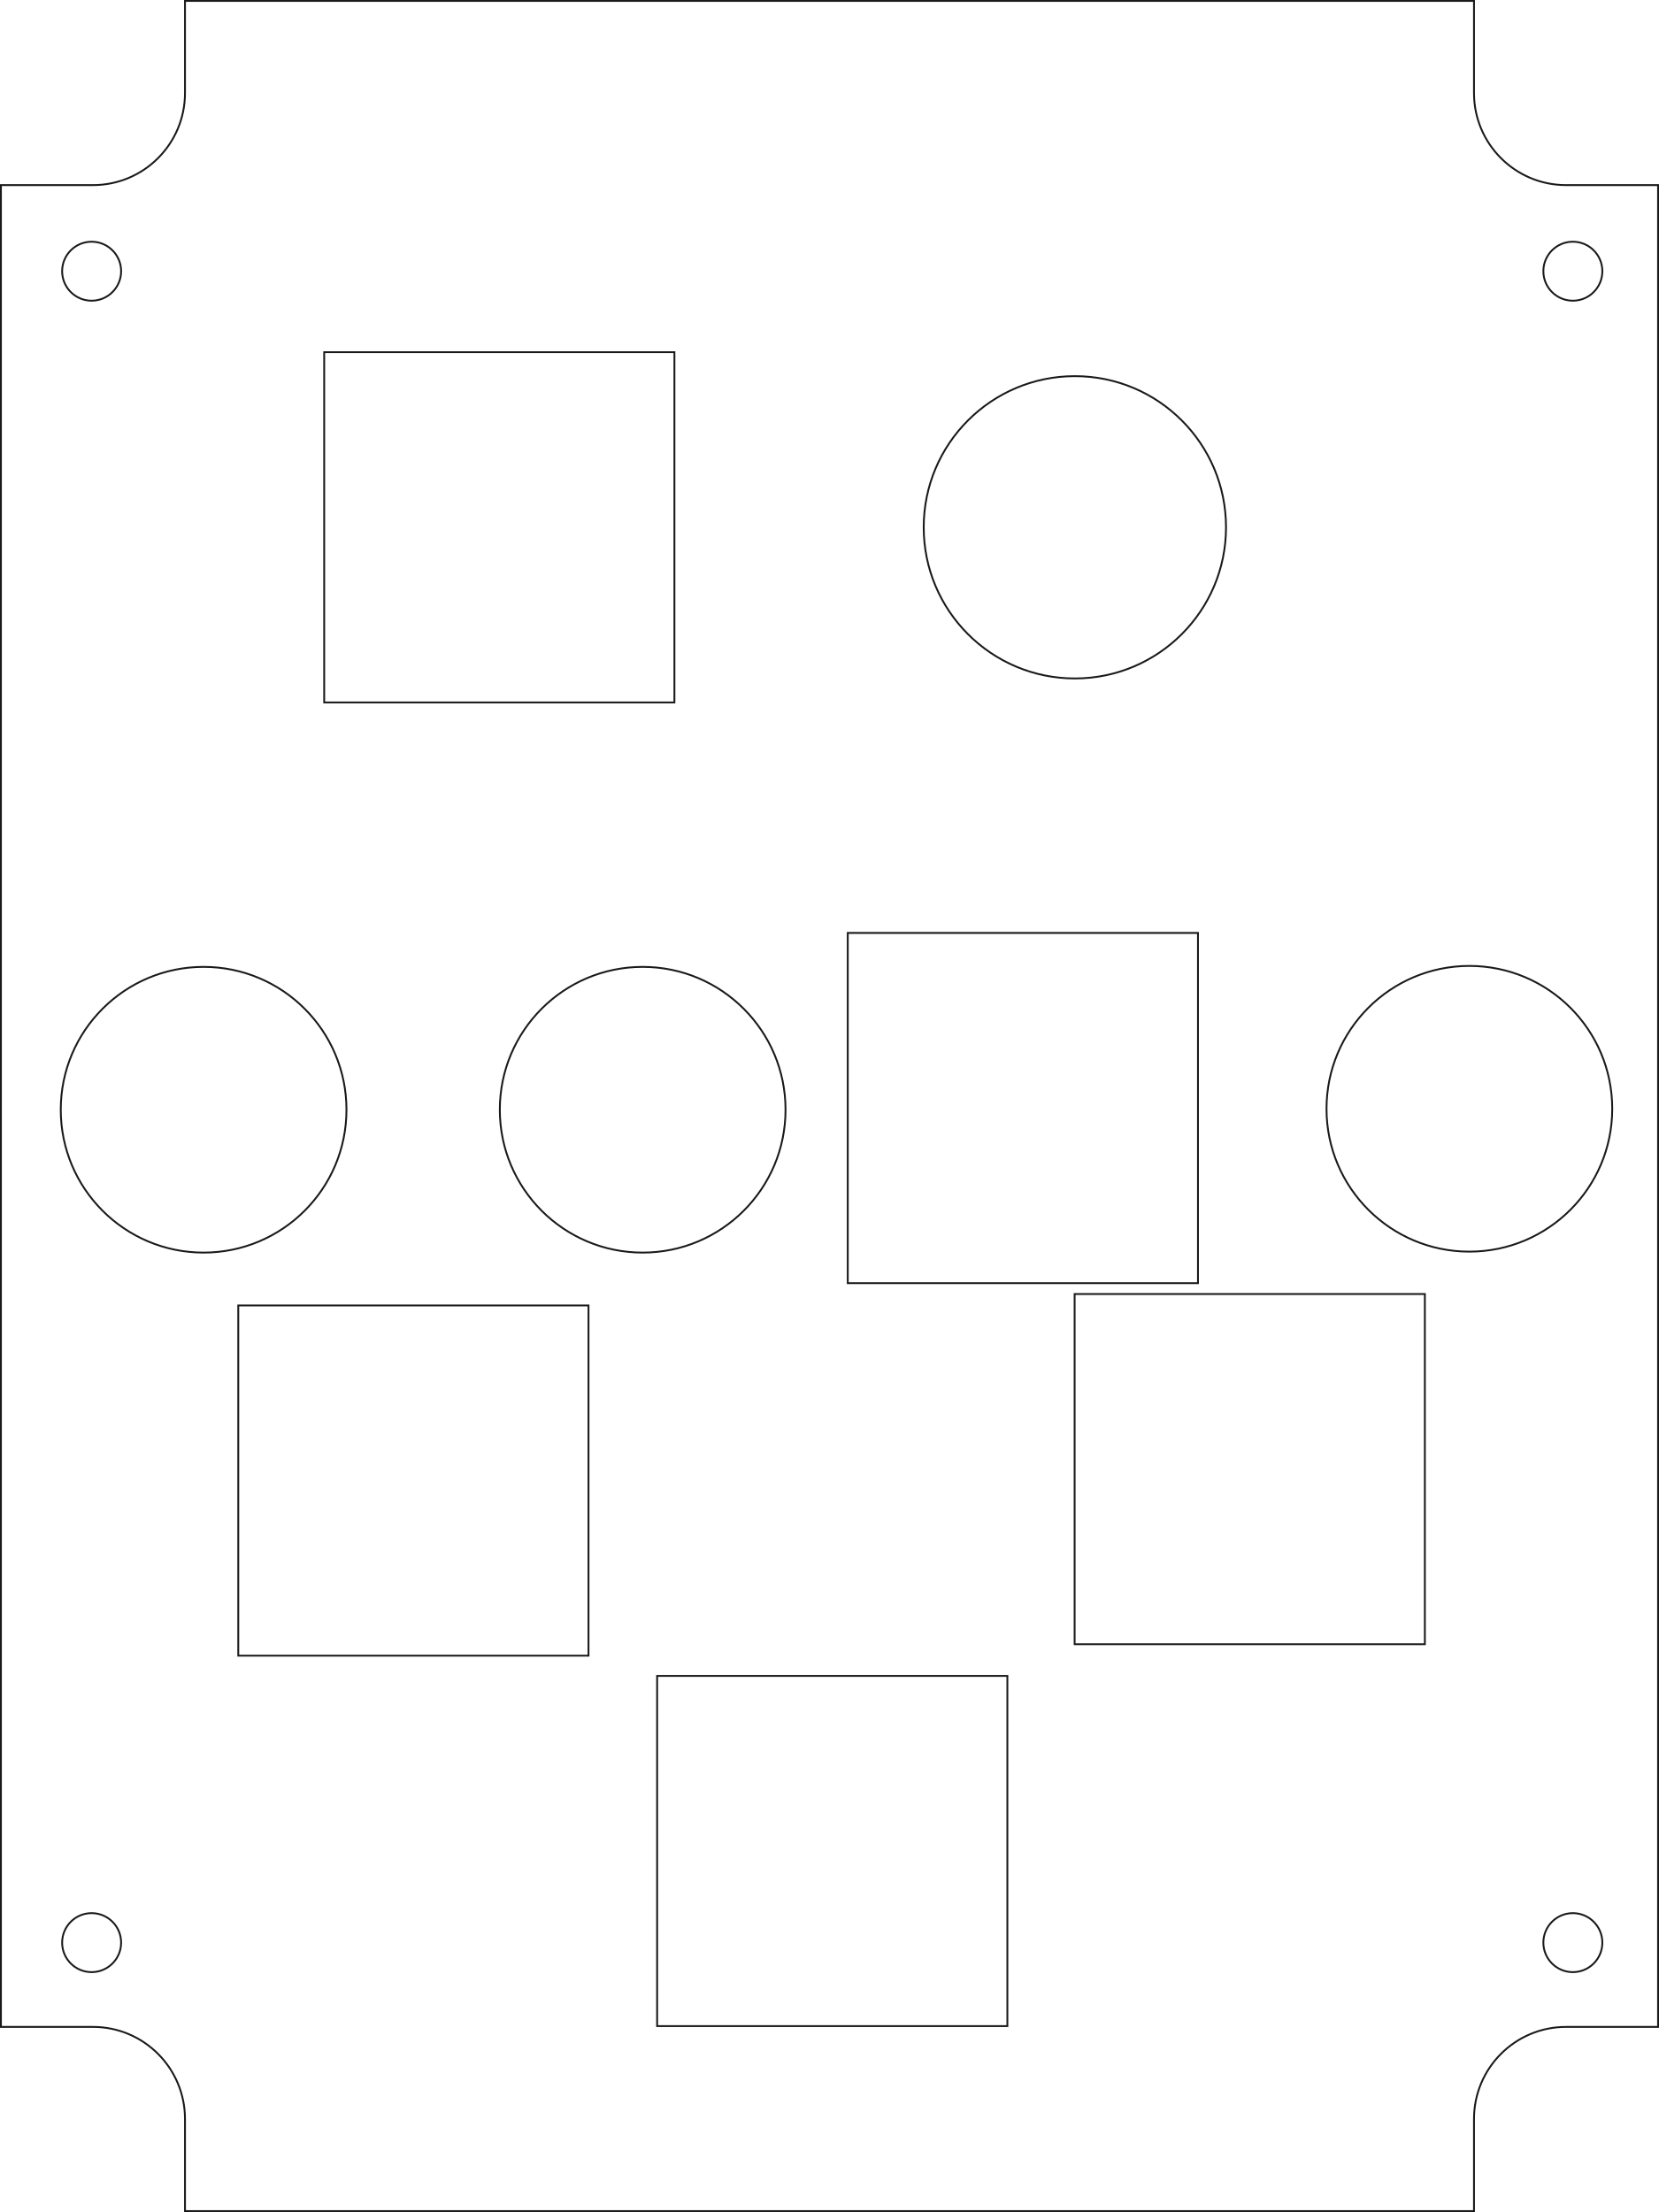
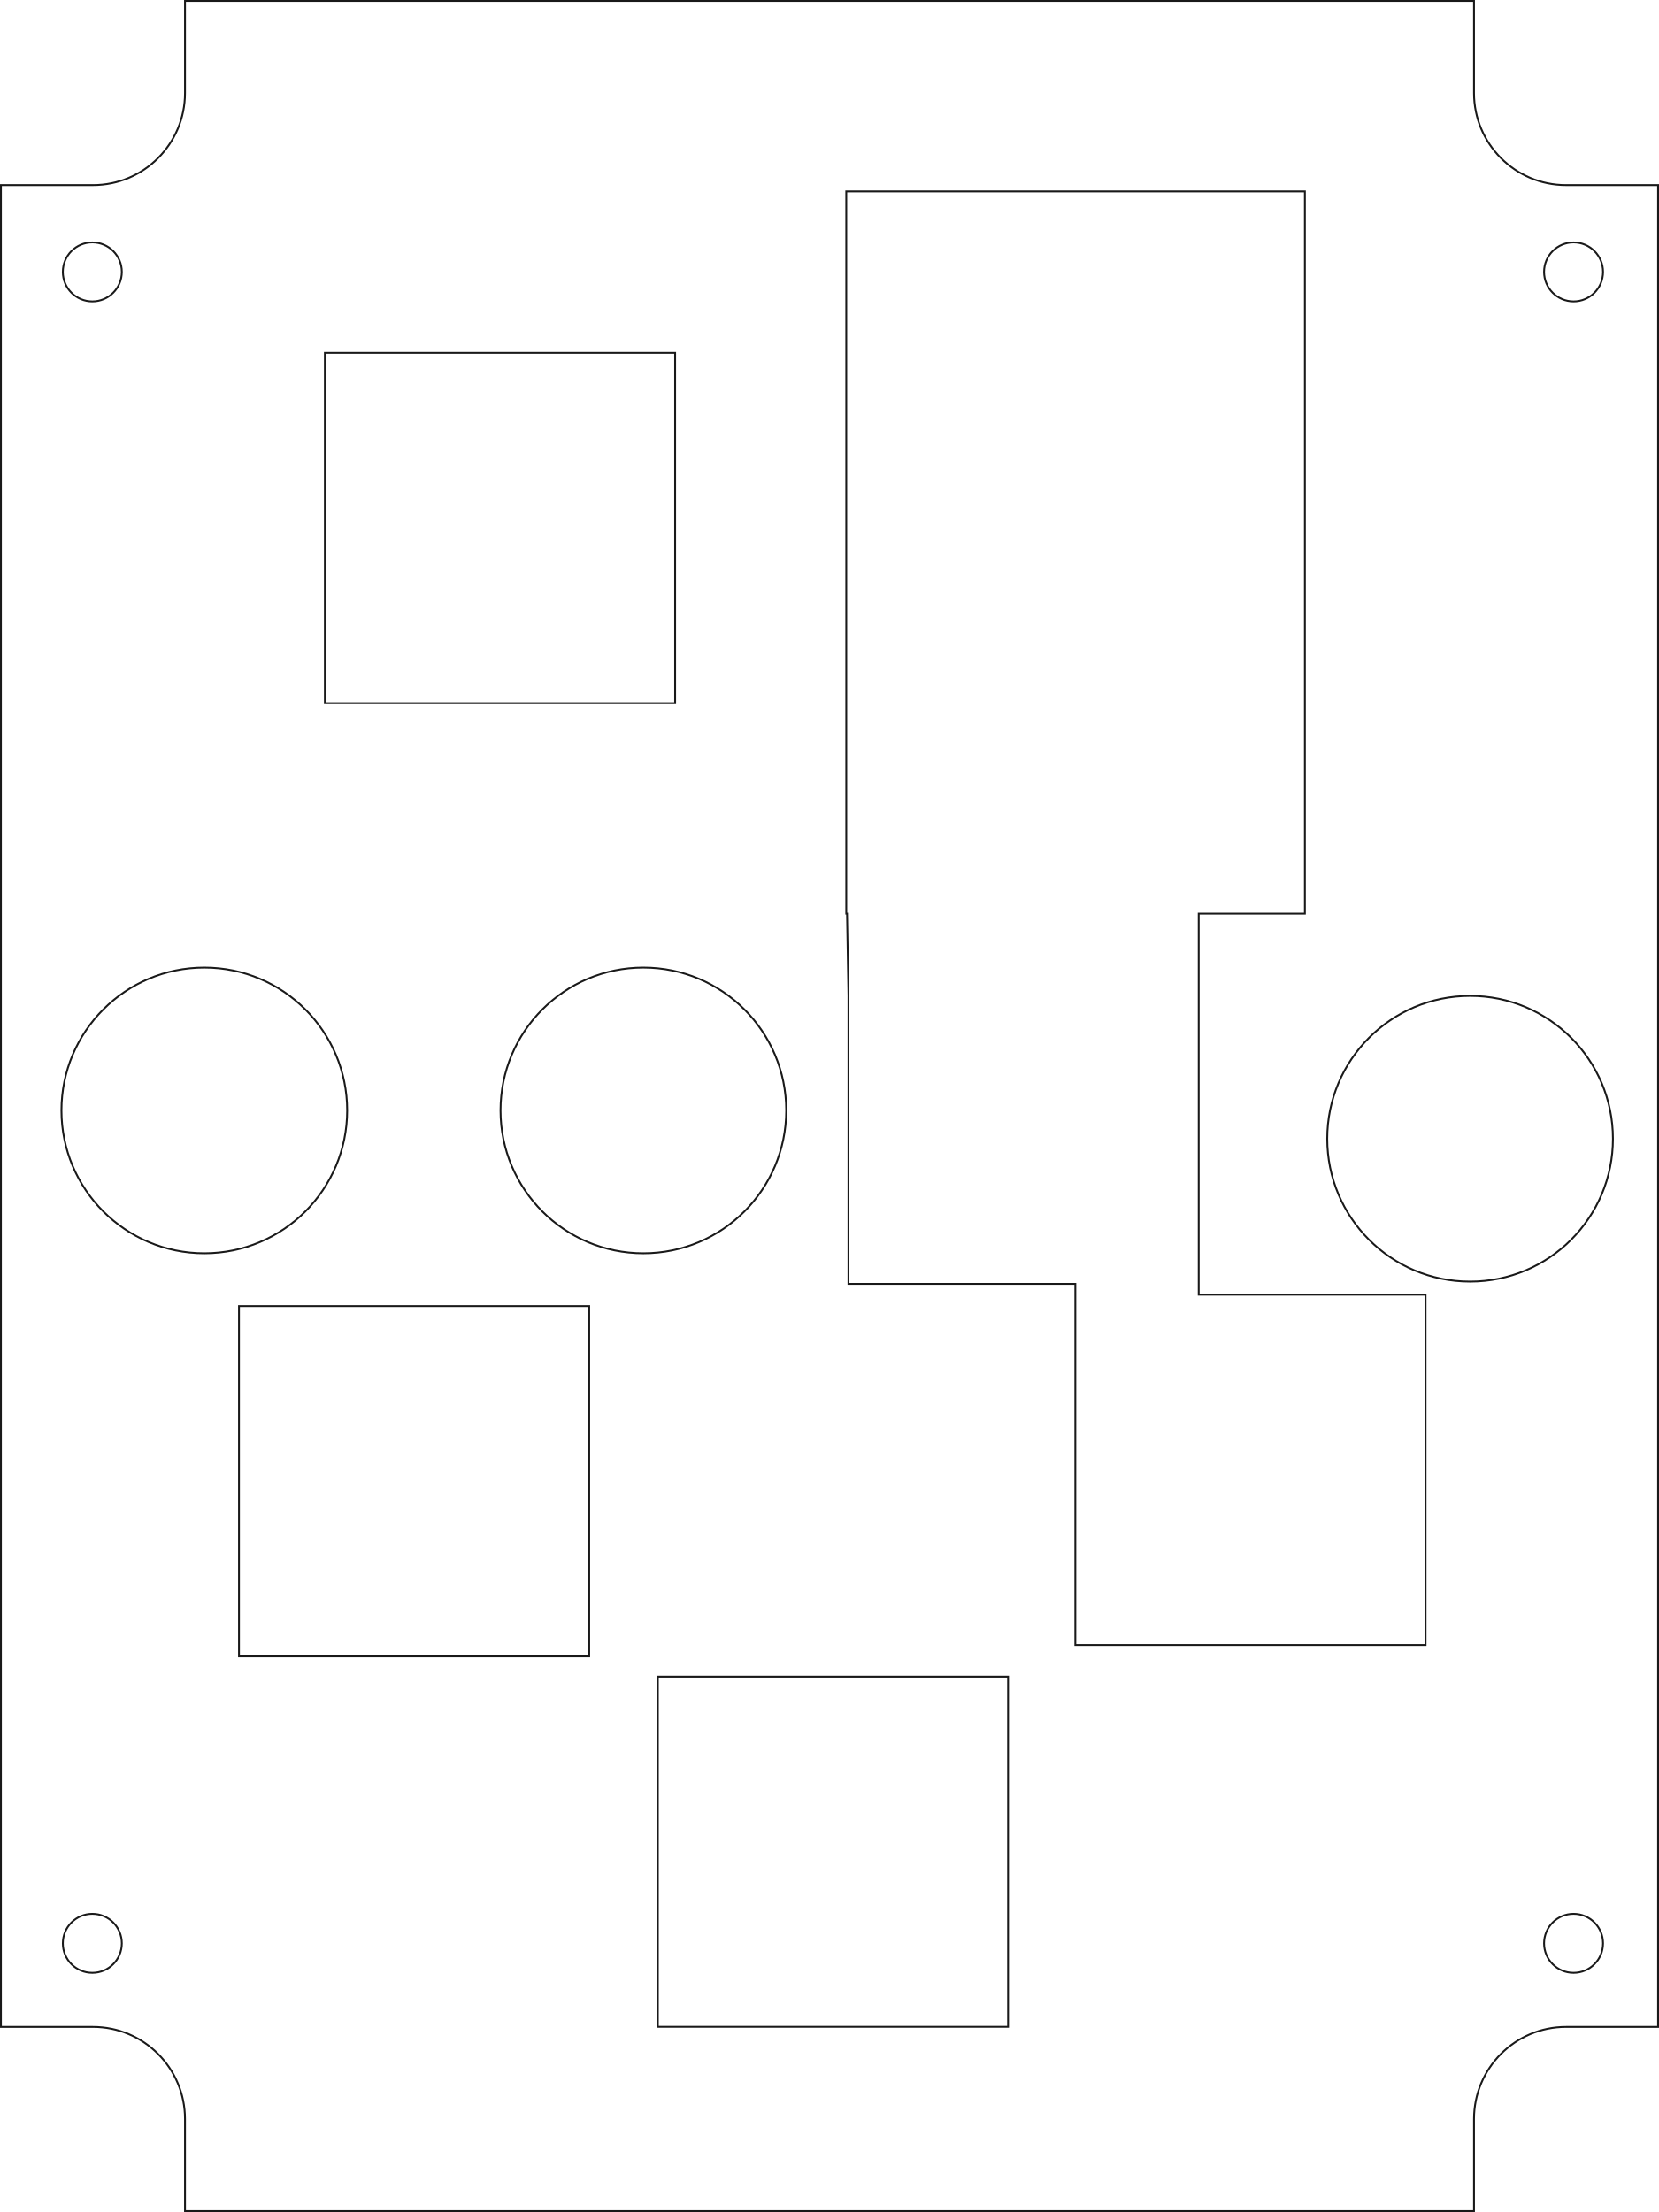
- <svg xmlns="http://www.w3.org/2000/svg" width="90mm" height="120mm" viewBox="0 0 90 120" version="1.1" id="svg8657">
-   <defs id="defs8654" />
+ <svg xmlns="http://www.w3.org/2000/svg" width="90mm" height="120mm" viewBox="0 0 90 120" version="1.1" id="svg24150">
+   <defs id="defs24147" />
  <g id="layer1" transform="translate(-1.2613925e-4,-1.2999925e-4)">
-     <path id="path10977" style="display:inline;opacity:0.899;fill:none;stroke:#000000;stroke-width:0.1;stroke-miterlimit:10;stroke-dasharray:none" d="m 10.036,0.05 v 4.996 c 1.16e-4,2.759 -2.235,4.996 -4.993,4.996 H 0.05 v 99.917 H 5.043 c 2.758,1.7e-4 4.993,2.237 4.993,4.996 v 4.995 h 69.928 v -4.995 c -1.16e-4,-2.759 2.235,-4.996 4.993,-4.996 h 4.993 V 10.042 H 84.957 C 82.199,10.042 79.963,7.805 79.964,5.046 V 0.05 Z M 4.971,13.113 a 1.6,1.6 0 0 1 1.6,1.6 1.6,1.6 0 0 1 -1.6,1.6 1.6,1.6 0 0 1 -1.6,-1.6 1.6,1.6 0 0 1 1.6,-1.6 z m 80.356,0 a 1.6,1.6 0 0 1 1.6,1.6 1.6,1.6 0 0 1 -1.6,1.6 1.6,1.6 0 0 1 -1.6,-1.6 1.6,1.6 0 0 1 1.6,-1.6 z M 17.587,19.106 H 36.587 V 38.107 H 17.587 Z m 40.724,1.3 a 8.2,8.2 0 0 1 8.2,8.2 8.2,8.2 0 0 1 -8.2,8.2 8.2,8.2 0 0 1 -8.2,-8.2 8.2,8.2 0 0 1 8.2,-8.2 z M 45.99,50.611 H 64.99 V 69.611 H 45.99 Z m 33.723,1.79 a 7.75,7.75 0 0 1 7.75,7.75 7.75,7.75 0 0 1 -7.75,7.75 7.75,7.75 0 0 1 -7.75,-7.75 7.75,7.75 0 0 1 7.75,-7.75 z m -68.667,0.052 a 7.75,7.75 0 0 1 7.75,7.75 7.75,7.75 0 0 1 -7.75,7.75 7.75,7.75 0 0 1 -7.75,-7.75 7.75,7.75 0 0 1 7.75,-7.75 z m 23.819,0 a 7.75,7.75 0 0 1 7.75,7.75 7.75,7.75 0 0 1 -7.75,7.75 7.75,7.75 0 0 1 -7.75,-7.75 7.75,7.75 0 0 1 7.75,-7.75 z M 58.298,70.199 H 77.298 V 89.199 H 58.298 Z m -45.372,0.621 h 19 V 89.819 H 12.926 Z M 35.649,90.916 H 54.649 v 19 H 35.649 Z M 4.971,103.787 a 1.6,1.6 0 0 1 1.6,1.6 1.6,1.6 0 0 1 -1.6,1.6 1.6,1.6 0 0 1 -1.6,-1.6 1.6,1.6 0 0 1 1.6,-1.6 z m 80.356,0 a 1.6,1.6 0 0 1 1.6,1.6 1.6,1.6 0 0 1 -1.6,1.6 1.6,1.6 0 0 1 -1.6,-1.6 1.6,1.6 0 0 1 1.6,-1.6 z" />
+     <path id="path10977" style="display:inline;opacity:0.899;fill:none;stroke:#000000;stroke-width:0.1;stroke-miterlimit:10;stroke-dasharray:none" d="m 10.036,0.05 v 4.996 c 1.16e-4,2.759 -2.235,4.996 -4.993,4.996 H 0.05 v 99.917 H 5.043 c 2.758,1.7e-4 4.993,2.237 4.993,4.996 v 4.995 h 69.928 v -4.995 c -1.16e-4,-2.759 2.235,-4.996 4.993,-4.996 h 4.993 V 10.042 H 84.957 C 82.199,10.042 79.963,7.804 79.964,5.046 V 0.05 Z M 45.909,10.384 H 70.789 V 49.564 h -5.76 v 1.086 3.357 14.342 1.301 0.588 H 77.336 V 89.237 H 58.336 V 73.347 70.237 69.65 H 46.028 V 54.007 l -0.077,-4.443 h -0.042 V 47.118 Z M 5.009,13.151 c 0.884,5e-5 1.6,0.716 1.6,1.6 -5.52e-5,0.884 -0.716,1.6 -1.6,1.6 -0.884,-5e-5 -1.6,-0.716 -1.6,-1.6 5.53e-5,-0.884 0.716,-1.6 1.6,-1.6 z m 80.356,0 c 0.884,5e-5 1.6,0.716 1.6,1.6 -5.6e-5,0.884 -0.716,1.6 -1.6,1.6 -0.884,-5e-5 -1.6,-0.716 -1.6,-1.6 5.5e-5,-0.884 0.716,-1.6 1.6,-1.6 z M 17.625,19.145 H 36.625 V 38.144 H 17.625 Z m -6.541,33.346 c 4.28,5e-5 7.75,3.47 7.75,7.75 -4.9e-5,4.28 -3.47,7.75 -7.75,7.75 -4.28,-4e-5 -7.75,-3.47 -7.75,-7.75 4.39e-5,-4.28 3.47,-7.75 7.75,-7.75 z m 23.819,0 c 4.28,5e-5 7.75,3.47 7.75,7.75 -4.9e-5,4.28 -3.47,7.75 -7.75,7.75 -4.28,-4e-5 -7.75,-3.47 -7.75,-7.75 4.4e-5,-4.28 3.47,-7.75 7.75,-7.75 z m 44.848,1.536 c 4.28,4e-5 7.75,3.47 7.75,7.75 -4.4e-5,4.28 -3.47,7.75 -7.75,7.75 -4.28,-5e-5 -7.75,-3.47 -7.75,-7.75 4.9e-5,-4.28 3.47,-7.75 7.75,-7.75 z M 12.965,70.857 H 31.964 V 89.858 H 12.965 Z m 22.722,20.097 h 19 v 19 H 35.687 Z M 5.009,103.825 c 0.884,5e-5 1.6,0.716 1.6,1.6 -5.52e-5,0.884 -0.716,1.6 -1.6,1.6 -0.884,-5e-5 -1.6,-0.716 -1.6,-1.6 5.53e-5,-0.884 0.716,-1.6 1.6,-1.6 z m 80.356,0 c 0.884,5e-5 1.6,0.716 1.6,1.6 -5.6e-5,0.884 -0.716,1.6 -1.6,1.6 -0.884,-5e-5 -1.6,-0.716 -1.6,-1.6 5.5e-5,-0.884 0.716,-1.6 1.6,-1.6 z" />
  </g>
</svg>
